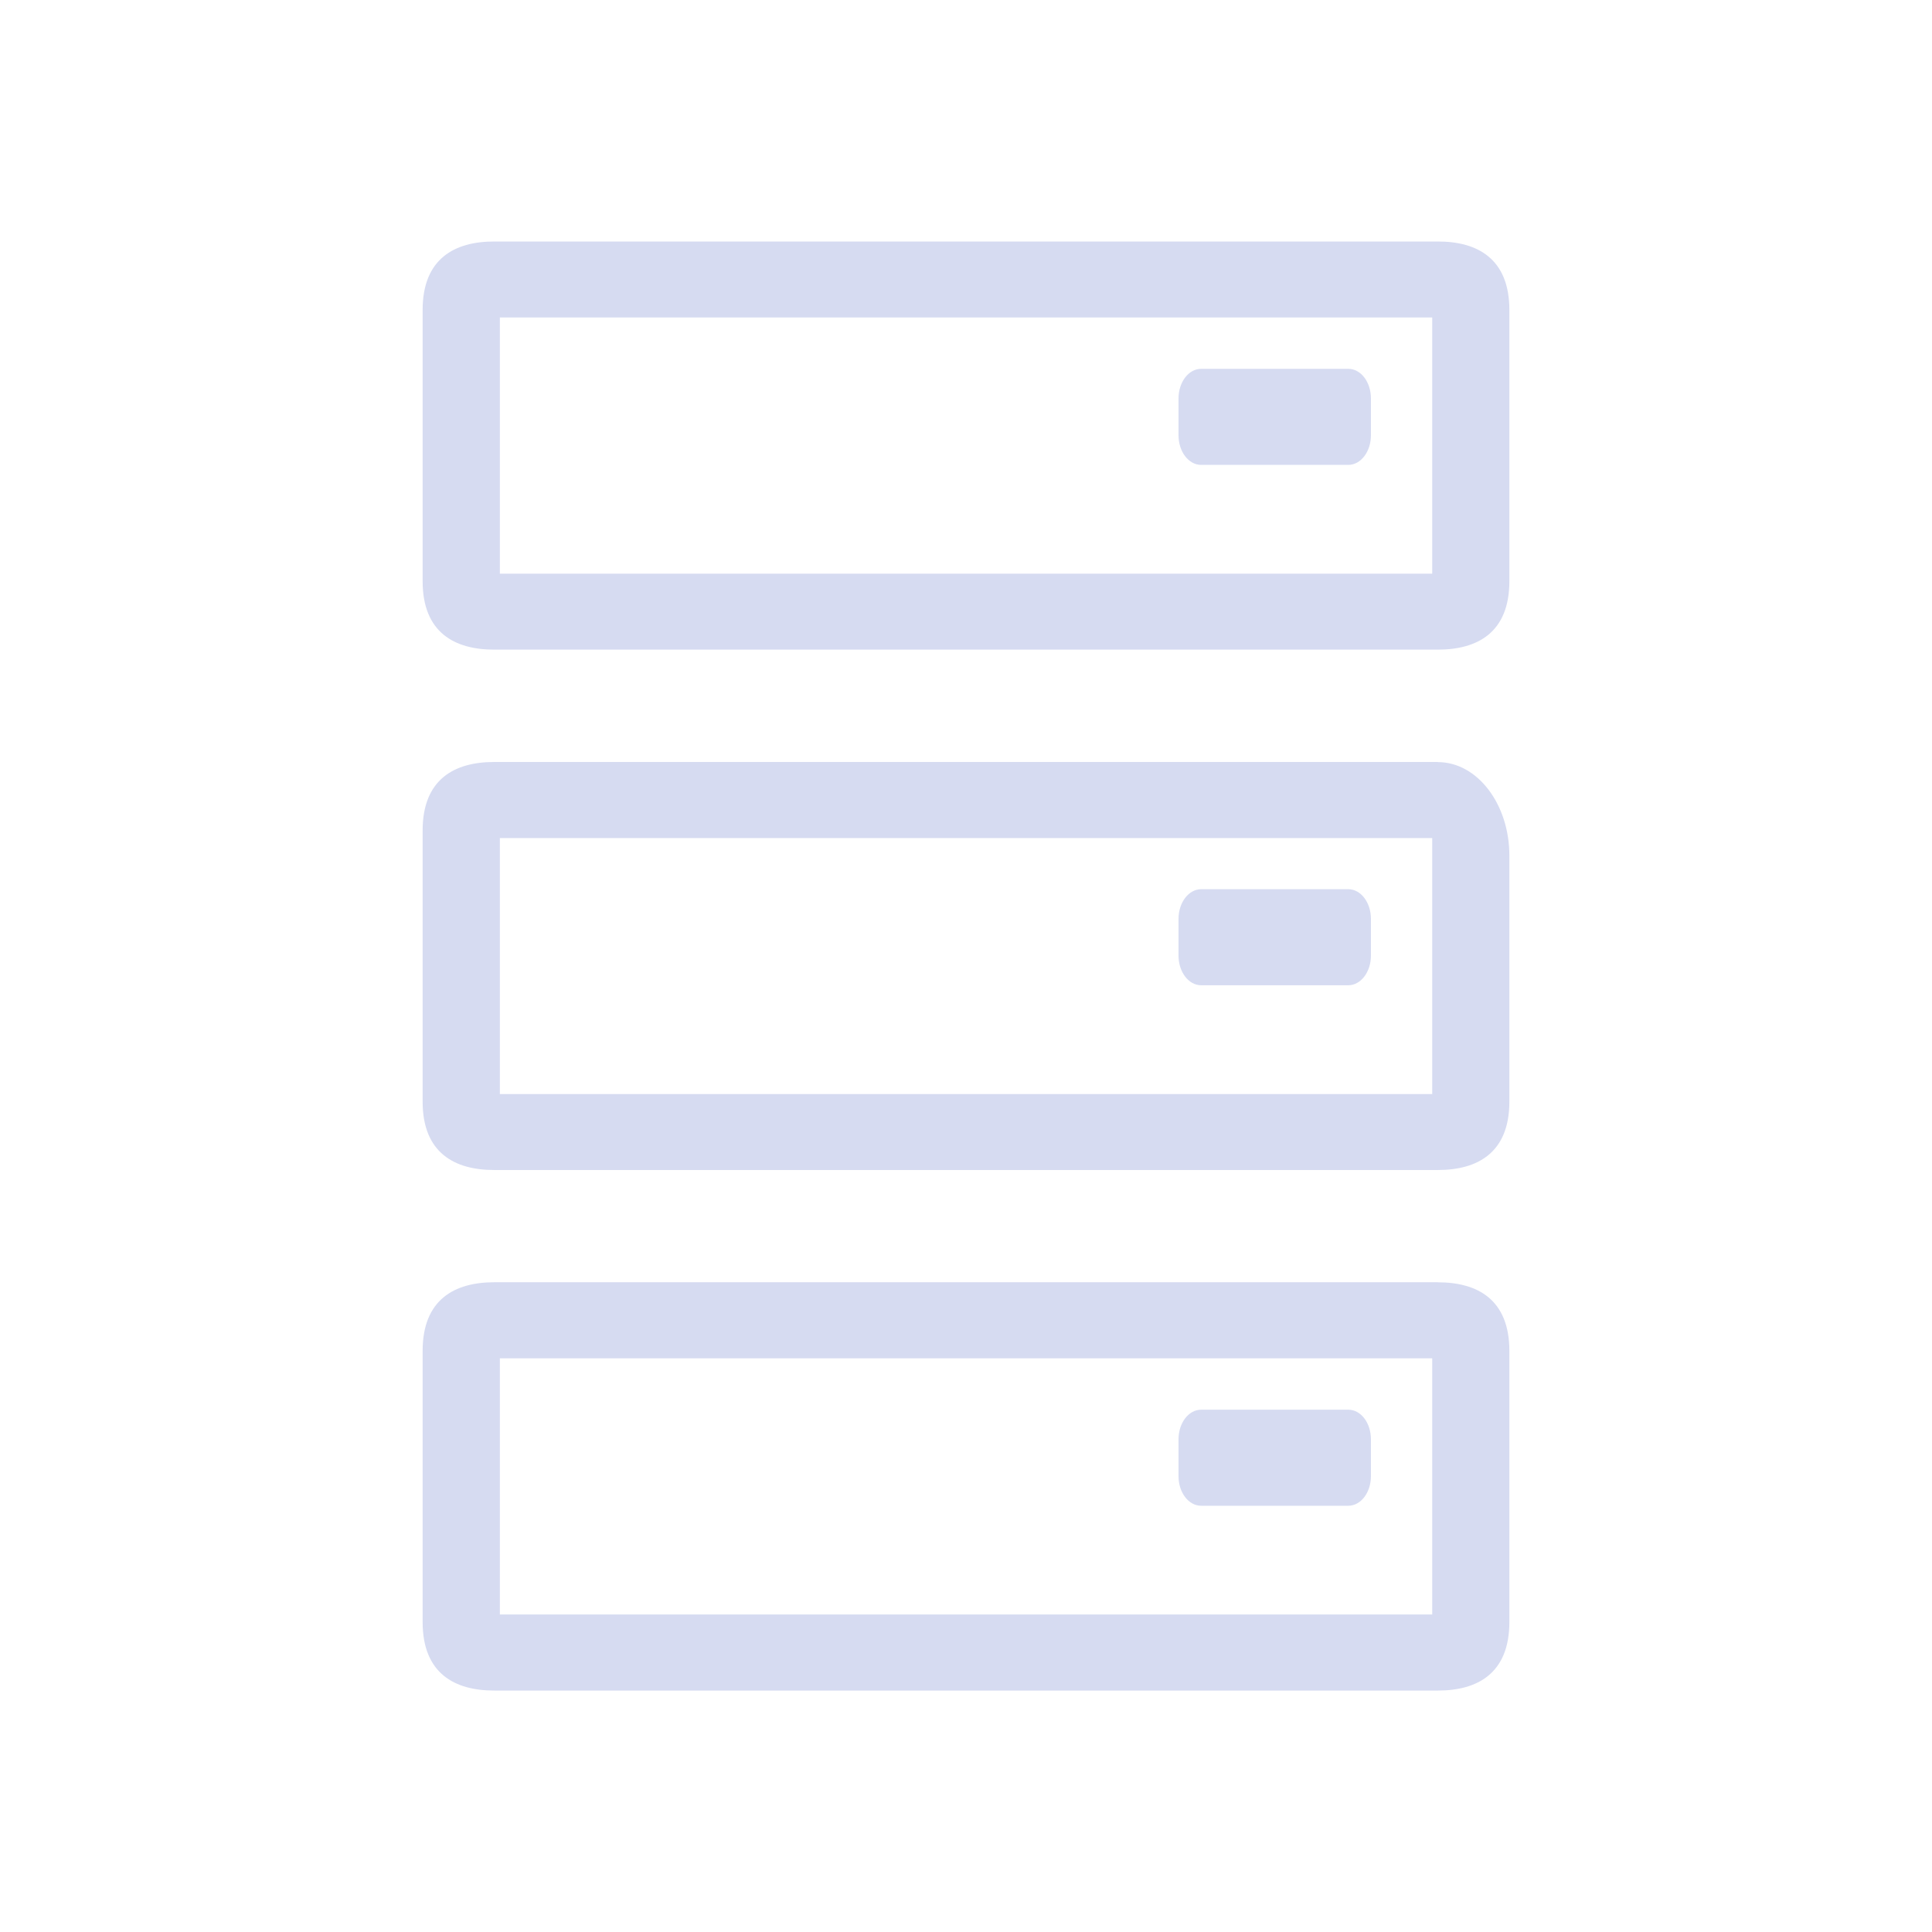
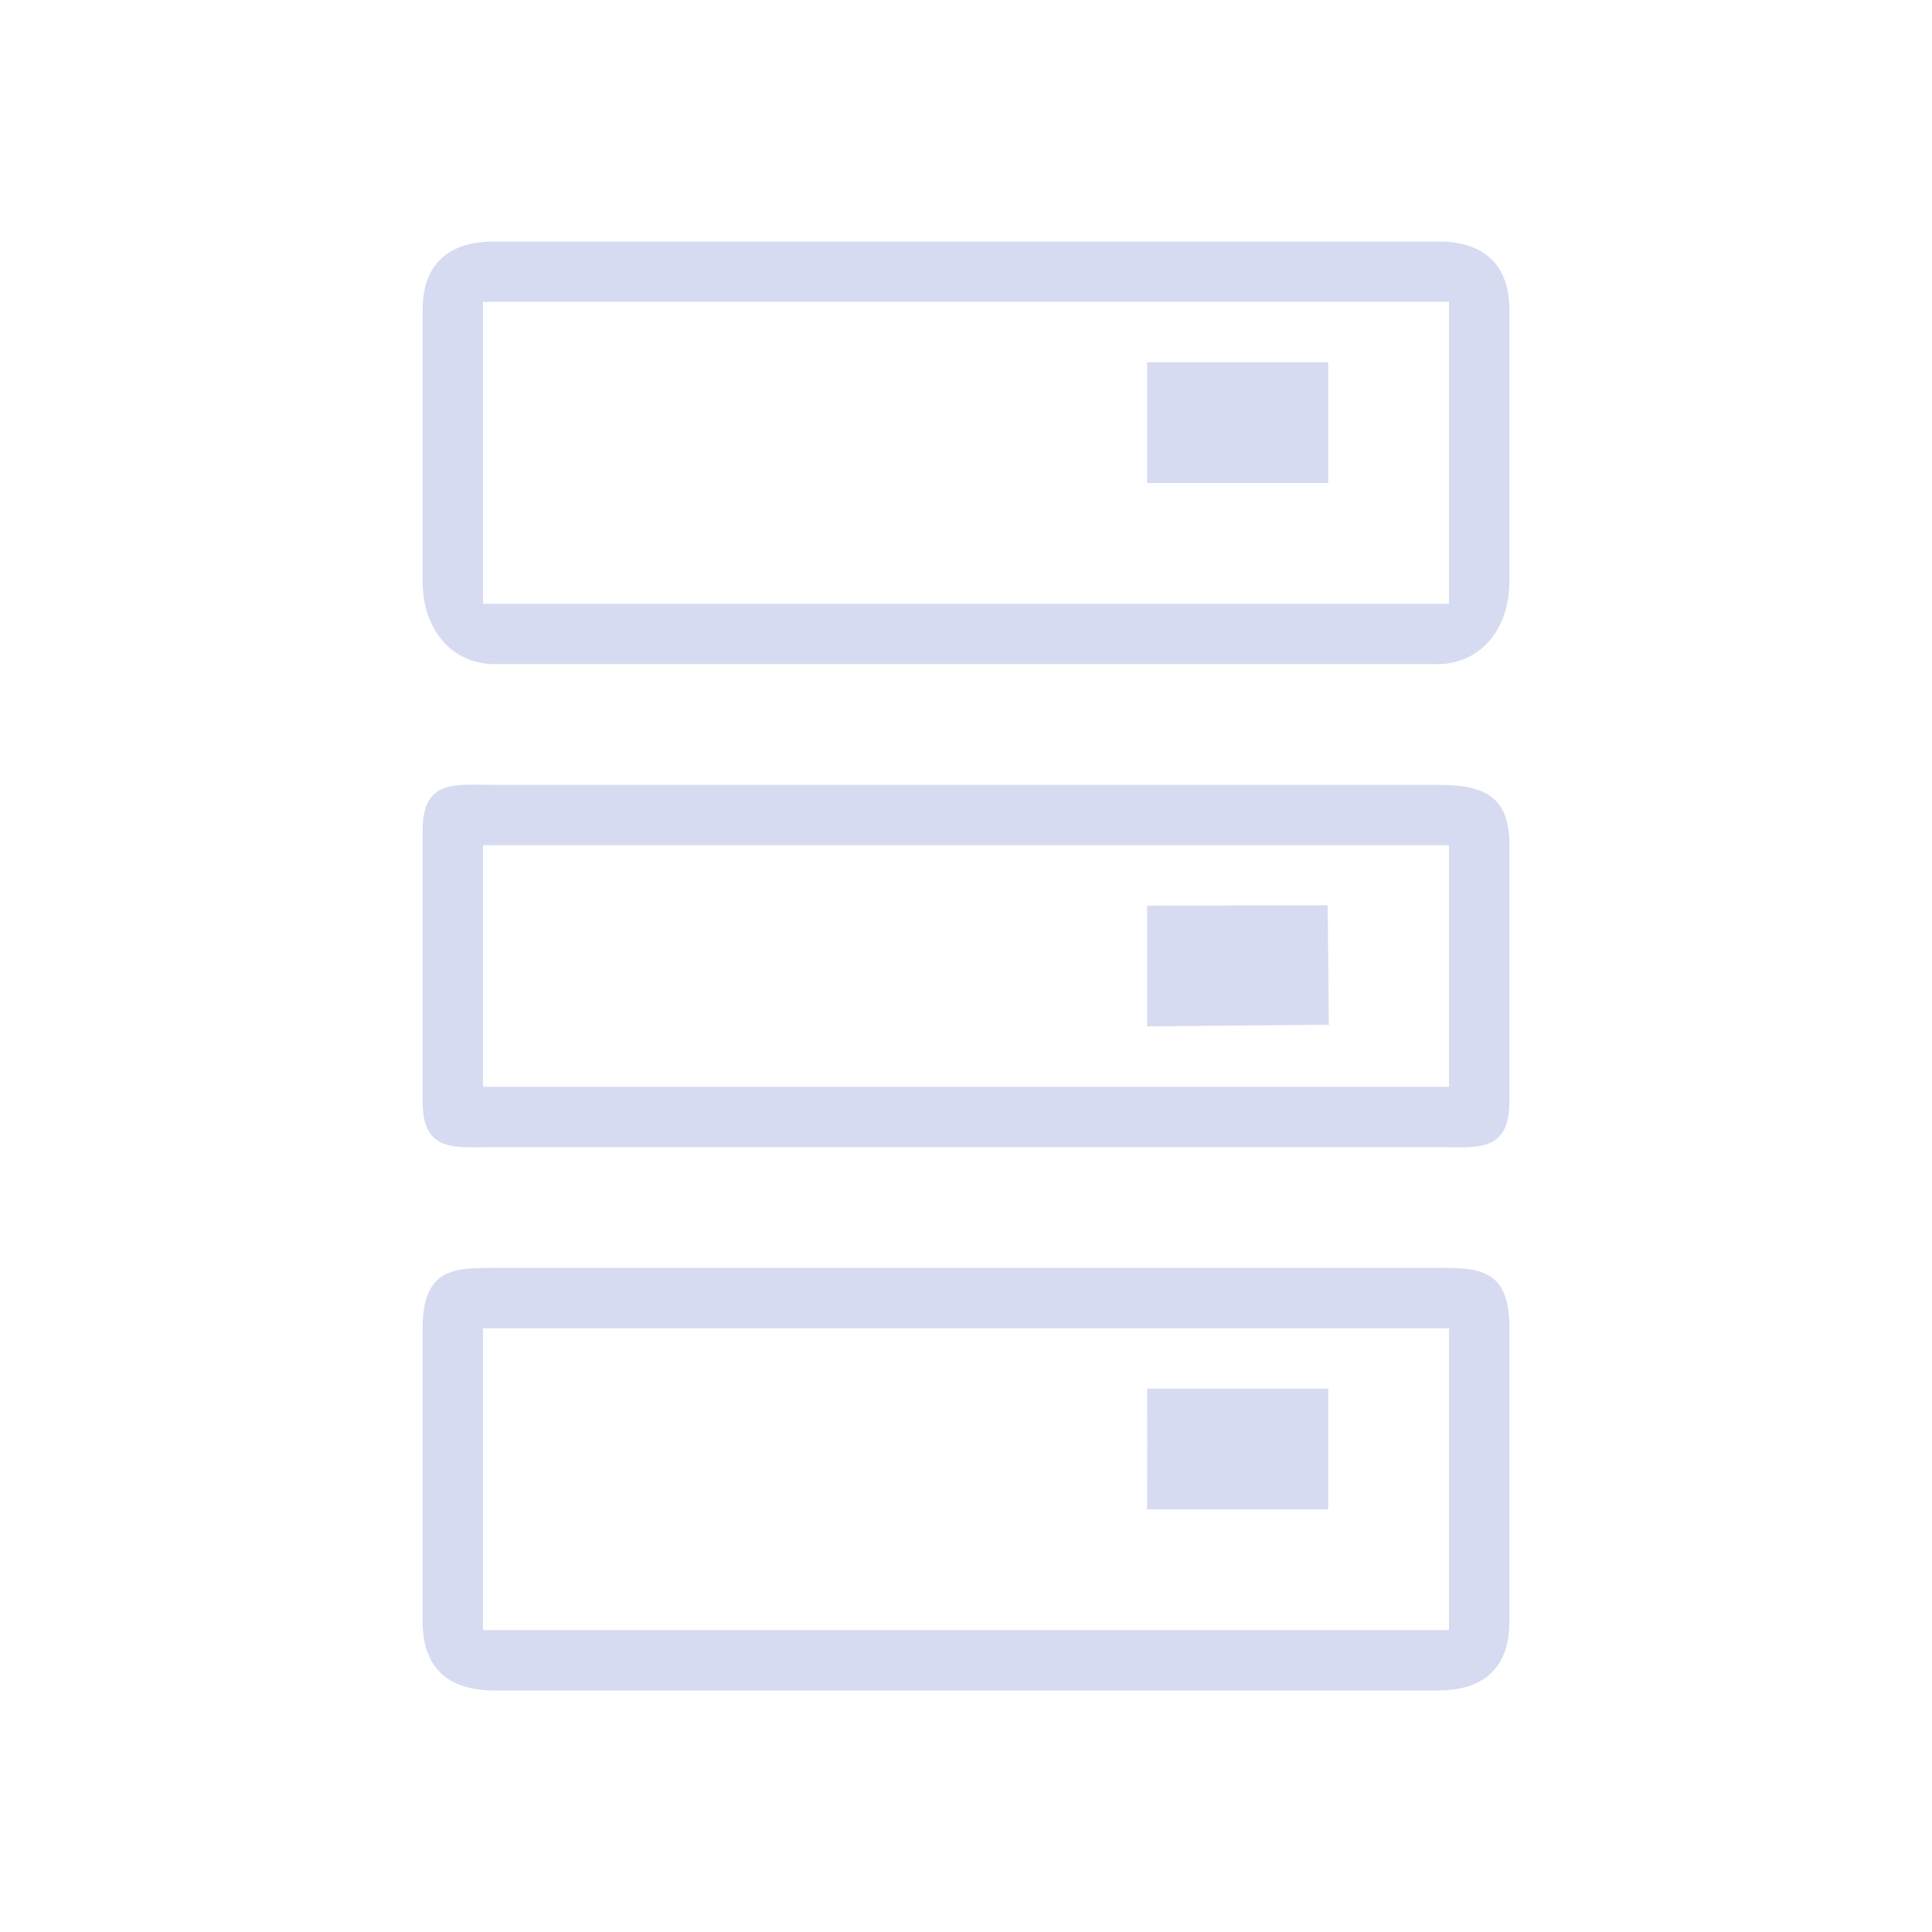
<svg xmlns="http://www.w3.org/2000/svg" width="32" height="32" version="1.1" id="svg78">
-   <g id="22-22-disk-quota-missing" transform="translate(128,-22)">
-     <rect style="opacity:0.001" width="22" height="22" x="0" y="0" id="rect34" />
-     <path id="icon_23_-62-1" style="stroke-width:0.023;fill-opacity:1;fill:currentColor;opacity:0.45;" d="M 16.211,3 H 5.79 C 5.354,3 5,3.188 5,3.756 V 6.751 C 5,7.319 5.354,7.507 5.79,7.507 H 16.211 C 16.646,7.507 17,7.319 17,6.751 V 3.756 C 17,3.188 16.646,3 16.211,3 Z m -0.063,3.668 H 5.852 V 3.839 H 16.148 Z M 13.347,5.14 V 4.734 c 0,-0.183 0.112,-0.328 0.25,-0.328 h 1.624 c 0.139,0 0.25,0.146 0.25,0.328 V 5.14 c 0,0.181 -0.112,0.328 -0.25,0.328 h -1.624 c -0.139,0 -0.25,-0.146 -0.25,-0.328 z m 2.864,3.608 -10.421,-5.2e-5 C 5.354,8.748 5,8.935 5,9.504 v 2.992 C 5,13.065 5.354,13.252 5.79,13.252 H 16.211 C 16.646,13.252 17,13.065 17,12.497 V 9.781 C 17,9.211 16.646,8.748 16.211,8.748 Z m -0.063,3.666 H 5.852 V 9.587 h 10.296 z m -2.801,-1.529 v -0.406 c 0,-0.18 0.112,-0.328 0.25,-0.328 h 1.624 c 0.139,0 0.25,0.148 0.25,0.328 v 0.406 c 0,0.181 -0.112,0.328 -0.25,0.328 h -1.624 c -0.139,0 -0.25,-0.147 -0.25,-0.328 z m 2.864,3.607 H 5.79 c -0.436,0 -0.79,0.188 -0.79,0.758 v 2.993 C 5,18.812 5.354,19 5.79,19 H 16.211 C 16.646,19 17,18.812 17,18.243 v -2.993 c 0,-0.57 -0.354,-0.758 -0.789,-0.758 z m -0.063,3.668 H 5.852 v -2.829 h 10.296 z m -2.801,-1.528 v -0.406 c 0,-0.182 0.112,-0.328 0.25,-0.328 h 1.624 c 0.139,0 0.25,0.146 0.25,0.328 v 0.406 c 0,0.182 -0.112,0.328 -0.25,0.328 h -1.624 c -0.139,0 -0.25,-0.146 -0.25,-0.328 z" class="ColorScheme-Text" />
-   </g>
-   <g id="22-22-disk-quota-critical" transform="translate(96,-22)">
-     <rect style="opacity:0.001" width="22" height="22" x="0" y="0" id="rect27" />
-     <path id="icon_23_-7-2" style="fill:#da4453;fill-opacity:1;stroke-width:0.023" d="M 16.211,3 H 5.79 C 5.354,3 5,3.188 5,3.756 V 6.751 c 0,0.568 0.354,0.756 0.79,0.756 h 10.421 c 0.435,0 0.789,-0.188 0.789,-0.756 V 3.756 C 17,3.188 16.646,3 16.211,3 Z m -0.063,3.668 H 5.852 V 3.839 H 16.148 Z M 13.347,5.14 V 4.734 c 0,-0.183 0.112,-0.328 0.25,-0.328 h 1.624 c 0.139,0 0.25,0.146 0.25,0.328 V 5.14 c 0,0.181 -0.112,0.328 -0.25,0.328 h -1.624 c -0.139,0 -0.25,-0.146 -0.25,-0.328 z m 2.864,3.608 -10.421,-5.2e-5 c -0.436,-2e-6 -0.79,0.187 -0.79,0.757 v 2.992 c 0,0.568 0.354,0.756 0.79,0.756 h 10.421 c 0.435,0 0.789,-0.188 0.789,-0.756 V 9.781 c 0,-0.57 -0.354,-1.033 -0.789,-1.033 z m -0.063,3.666 H 5.852 V 9.587 h 10.296 z m -2.801,-1.529 v -0.406 c 0,-0.18 0.112,-0.328 0.25,-0.328 h 1.624 c 0.139,0 0.25,0.148 0.25,0.328 v 0.406 c 0,0.181 -0.112,0.328 -0.25,0.328 h -1.624 c -0.139,0 -0.25,-0.147 -0.25,-0.328 z m 2.864,3.607 H 5.79 C 5.354,14.492 5,14.681 5,15.25 v 2.993 C 5,18.812 5.354,19 5.79,19 H 16.211 C 16.646,19 17,18.812 17,18.243 v -2.993 c 0,-0.57 -0.354,-0.758 -0.789,-0.758 z m -0.063,3.668 H 5.852 v -2.829 h 10.296 z m -2.801,-1.528 v -0.406 c 0,-0.182 0.112,-0.328 0.25,-0.328 h 1.624 c 0.139,0 0.25,0.146 0.25,0.328 v 0.406 c 0,0.182 -0.112,0.328 -0.25,0.328 h -1.624 c -0.139,0 -0.25,-0.146 -0.25,-0.328 z" />
-   </g>
-   <g id="disk-quota-missing" transform="translate(128)">
-     <rect style="opacity:0.001" width="32" height="32" x="0" y="0" id="rect71" />
-     <path id="icon_23_-62" style="stroke-width:0.034;fill-opacity:1;fill:currentColor;opacity:0.45;" d="M 23.816,4 H 8.185 C 7.532,4 7,4.282 7,5.135 v 4.492 c 0,0.853 0.532,1.134 1.185,1.134 H 23.816 C 24.468,10.76 25,10.479 25,9.626 V 5.135 C 25,4.282 24.468,4 23.816,4 Z m -0.094,5.502 H 8.279 V 5.258 h 15.444 z M 19.52,7.209 V 6.601 c 0,-0.274 0.168,-0.492 0.375,-0.492 h 2.437 c 0.208,0 0.375,0.218 0.375,0.492 V 7.209 c 0,0.272 -0.168,0.491 -0.375,0.491 h -2.437 c -0.208,0 -0.375,-0.219 -0.375,-0.491 z m 4.296,5.412 -15.631,-7.8e-5 C 7.532,12.621 7,12.902 7,13.757 v 4.489 c 0,0.852 0.532,1.133 1.185,1.133 H 23.816 C 24.468,19.379 25,19.097 25,18.245 v -4.074 c 0,-0.855 -0.532,-1.549 -1.184,-1.549 z m -0.094,5.5 H 8.279 v -4.24 h 15.444 z m -4.202,-2.293 v -0.609 c 0,-0.27 0.168,-0.491 0.375,-0.491 h 2.437 c 0.208,0 0.375,0.221 0.375,0.491 v 0.609 c 0,0.271 -0.168,0.491 -0.375,0.491 h -2.437 c -0.208,0 -0.375,-0.22 -0.375,-0.491 z m 4.296,5.41 H 8.185 c -0.654,0 -1.185,0.282 -1.185,1.137 v 4.489 C 7,27.718 7.532,28 8.185,28 H 23.816 C 24.468,28 25,27.718 25,26.864 V 22.376 c 0,-0.855 -0.532,-1.137 -1.184,-1.137 z m -0.094,5.503 H 8.279 v -4.243 h 15.444 z m -4.202,-2.292 v -0.609 c 0,-0.273 0.168,-0.491 0.375,-0.491 h 2.437 c 0.208,0 0.375,0.218 0.375,0.491 v 0.609 c 0,0.273 -0.168,0.491 -0.375,0.491 h -2.437 c -0.208,0 -0.375,-0.218 -0.375,-0.491 z" class="ColorScheme-Text" />
-   </g>
-   <g id="disk-quota-critical" transform="translate(96)">
-     <rect style="opacity:0.001" width="32" height="32" x="0" y="0" id="rect64" />
-     <path id="icon_23_-5" style="fill:#da4453;fill-opacity:1;stroke-width:0.034" d="M 23.816,4 H 8.185 C 7.532,4 7,4.282 7,5.135 V 9.626 C 7,10.479 7.532,10.76 8.185,10.76 H 23.816 C 24.468,10.76 25,10.479 25,9.626 V 5.135 C 25,4.282 24.468,4 23.816,4 Z m -0.094,5.502 H 8.279 V 5.258 h 15.444 z M 19.52,7.209 V 6.601 c 0,-0.274 0.168,-0.492 0.375,-0.492 h 2.437 c 0.208,0 0.375,0.218 0.375,0.492 V 7.209 c 0,0.272 -0.168,0.491 -0.375,0.491 h -2.437 c -0.208,0 -0.375,-0.219 -0.375,-0.491 z m 4.296,5.412 -15.631,-8e-5 c -0.654,0 -1.185,0.281 -1.185,1.135 v 4.489 c 0,0.852 0.532,1.133 1.185,1.133 h 15.631 c 0.652,0 1.184,-0.282 1.184,-1.133 v -4.074 c 0,-0.855 -0.532,-1.549 -1.184,-1.549 z m -0.094,5.5 H 8.279 v -4.24 h 15.444 z m -4.202,-2.293 v -0.609 c 0,-0.27 0.168,-0.491 0.375,-0.491 h 2.437 c 0.208,0 0.375,0.221 0.375,0.491 v 0.609 c 0,0.271 -0.168,0.491 -0.375,0.491 h -2.437 c -0.208,0 -0.375,-0.22 -0.375,-0.491 z m 4.296,5.41 H 8.185 c -0.654,0 -1.185,0.282 -1.185,1.137 v 4.489 C 7,27.718 7.532,28 8.185,28 H 23.816 C 24.468,28 25,27.718 25,26.864 V 22.376 c 0,-0.855 -0.532,-1.137 -1.184,-1.137 z m -0.094,5.503 H 8.279 v -4.243 h 15.444 z m -4.202,-2.292 v -0.609 c 0,-0.273 0.168,-0.491 0.375,-0.491 h 2.437 c 0.208,0 0.375,0.218 0.375,0.491 v 0.609 c 0,0.273 -0.168,0.491 -0.375,0.491 h -2.437 c -0.208,0 -0.375,-0.218 -0.375,-0.491 z" />
-   </g>
-   <g id="disk-quota-low" transform="translate(32)">
-     <rect style="opacity:0.001" width="32" height="32" x="0" y="0" id="rect48" />
-     <path id="icon_23_-1" style="fill:#5f8dd3;fill-opacity:1;stroke-width:0.034" d="M 23.816,4 H 8.185 C 7.532,4 7,4.282 7,5.135 v 4.492 c 0,0.853 0.532,1.134 1.185,1.134 h 15.631 c 0.652,0 1.184,-0.281 1.184,-1.134 V 5.135 C 25,4.282 24.468,4 23.816,4 Z m -0.094,5.502 H 8.279 V 5.258 H 23.722 Z M 19.52,7.209 V 6.601 c 0,-0.274 0.168,-0.492 0.375,-0.492 h 2.437 c 0.208,0 0.375,0.218 0.375,0.492 v 0.608 c 0,0.272 -0.168,0.491 -0.375,0.491 H 19.895 c -0.208,0 -0.375,-0.219 -0.375,-0.491 z m 4.296,5.412 -15.631,-8e-5 C 7.532,12.621 7,12.902 7,13.757 v 4.489 c 0,0.852 0.532,1.133 1.185,1.133 h 15.631 c 0.652,0 1.184,-0.282 1.184,-1.133 v -4.074 c 0,-0.855 -0.532,-1.549 -1.184,-1.549 z m -0.094,5.5 H 8.279 v -4.24 h 15.443 z m -4.202,-2.293 v -0.609 c 0,-0.27 0.168,-0.491 0.375,-0.491 h 2.437 c 0.208,0 0.375,0.221 0.375,0.491 v 0.609 c 0,0.271 -0.168,0.491 -0.375,0.491 H 19.895 c -0.208,0 -0.375,-0.22 -0.375,-0.491 z m 4.296,5.41 H 8.185 C 7.532,21.239 7,21.521 7,22.376 v 4.489 C 7,27.718 7.532,28 8.185,28 h 15.631 c 0.652,0 1.184,-0.282 1.184,-1.136 V 22.376 c 0,-0.855 -0.532,-1.137 -1.184,-1.137 z m -0.094,5.503 H 8.279 v -4.243 h 15.443 z m -4.202,-2.292 v -0.609 c 0,-0.273 0.168,-0.491 0.375,-0.491 h 2.437 c 0.208,0 0.375,0.218 0.375,0.491 v 0.609 c 0,0.273 -0.168,0.491 -0.375,0.491 H 19.895 c -0.208,0 -0.375,-0.218 -0.375,-0.491 z" />
-   </g>
-   <defs id="desert">
-     <style id="current-color-scheme" type="text/css">.ColorScheme-Text { color:#d6dbf1; }
- .ColorScheme-Background { color:#181818; }
+   <defs id="nova">
+     <style id="current-color-scheme" type="text/css">.ColorScheme-Background { color:#181818; }
.ColorScheme-ButtonBackground { color:#343434; }
.ColorScheme-Highlight { color:#4285f4; }
+ .ColorScheme-Text { color:#d6dbf1; }
.ColorScheme-ViewBackground { color:#242424; }
.ColorScheme-NegativeText { color:#f44336; }
.ColorScheme-PositiveText { color:#4caf50; }
.ColorScheme-NeutralText { color:#ff9800; }
</style>
  </defs>
  <g transform="matrix(1.5,0,0,1.5,132,4.0003)" id="g75" />
-   <g id="disk-quota">
-     <rect style="opacity:0.001" width="32" height="32" x="0" y="0" id="rect41" />
-     <path id="icon_23_" style="stroke-width:0.034;fill-opacity:1;fill:currentColor;" d="M 23.816,4 H 8.185 C 7.532,4 7,4.282 7,5.135 V 9.626 C 7,10.479 7.532,10.76 8.185,10.76 H 23.816 c 0.652,0 1.184,-0.281 1.184,-1.134 V 5.135 C 25,4.282 24.468,4 23.816,4 Z m -0.094,5.502 H 8.279 V 5.258 H 23.722 Z M 19.52,7.209 V 6.601 c 0,-0.274 0.168,-0.492 0.375,-0.492 h 2.437 c 0.208,0 0.375,0.218 0.375,0.492 v 0.608 c 0,0.272 -0.168,0.491 -0.375,0.491 H 19.895 c -0.208,0 -0.375,-0.219 -0.375,-0.491 z m 4.296,5.412 -15.631,-7.8e-5 C 7.532,12.621 7,12.902 7,13.757 v 4.489 c 0,0.852 0.532,1.133 1.185,1.133 H 23.816 c 0.652,0 1.184,-0.282 1.184,-1.133 v -4.074 c 0,-0.855 -0.532,-1.549 -1.184,-1.549 z m -0.094,5.5 H 8.279 V 13.881 H 23.722 Z m -4.202,-2.293 v -0.609 c 0,-0.27 0.168,-0.491 0.375,-0.491 h 2.437 c 0.208,0 0.375,0.221 0.375,0.491 v 0.609 c 0,0.271 -0.168,0.491 -0.375,0.491 H 19.895 c -0.208,0 -0.375,-0.22 -0.375,-0.491 z m 4.296,5.41 H 8.185 C 7.532,21.239 7,21.521 7,22.376 v 4.489 c 0,0.854 0.532,1.136 1.185,1.136 H 23.816 c 0.652,0 1.184,-0.282 1.184,-1.136 v -4.489 c 0,-0.855 -0.532,-1.137 -1.184,-1.137 z m -0.094,5.503 H 8.279 V 22.498 H 23.722 Z m -4.202,-2.292 v -0.609 c 0,-0.273 0.168,-0.491 0.375,-0.491 h 2.437 c 0.208,0 0.375,0.218 0.375,0.491 v 0.609 c 0,0.273 -0.168,0.491 -0.375,0.491 H 19.895 c -0.208,0 -0.375,-0.218 -0.375,-0.491 z" class="ColorScheme-Text" />
+   <g id="disk-quota" style="fill:#d6dbf1;fill-opacity:1">
+     <rect style="opacity:0.001;fill:#d6dbf1;fill-opacity:1" width="32" height="32" x="0" y="0" id="rect41" />
+     <path id="icon_23_" style="stroke-width:0.034;fill-opacity:1;fill:currentColor;" d="M 23.816,4 H 8.185 C 7.532,4 7,4.282 7,5.135 V 9.626 C 7,10.479 7.532,11 8.185,11 H 23.816 c 0.652,0 1.184,-0.521 1.184,-1.374 V 5.135 C 25,4.282 24.468,4 23.816,4 Z M 24,10 H 8 V 5 H 24 Z M 19,8 V 6 6 h 3 v 0 2 0 z m 4.816,5 H 8.185 C 7.532,13 7,12.902 7,13.757 V 18.245 C 7,19.097 7.532,19 8.185,19 H 23.816 c 0.652,0 1.184,0.097 1.184,-0.755 V 13.971 C 25,13.116 24.468,13 23.816,13 Z M 24,18 H 8 V 14 H 24 Z M 18.988,14.999 19,15 v 0 l 2.991,-0.005 0.019,1.992 L 22,17 22.025,16.972 19,17 V 15 Z M 23.816,21 H 8.185 C 7.532,21 7,21 7,22 v 4.864 c 0,0.854 0.532,1.136 1.185,1.136 H 23.816 c 0.652,0 1.184,-0.282 1.184,-1.136 L 25,21.978 C 25,21 24.468,21 23.816,21 Z M 24,27 H 8 V 22 H 24 Z M 19.003,23.948 19,23 h 1 1 1 v 2 0 h -3 v 0 z" class="ColorScheme-Text" />
  </g>
-   <g id="disk-quota-high" transform="translate(64)">
-     <rect style="opacity:0.001" width="32" height="32" x="0" y="0" id="rect55" />
-     <path id="icon_23_-6" style="fill:#ff9955;fill-opacity:1;stroke-width:0.034" d="M 23.816,4 H 8.185 C 7.532,4 7,4.282 7,5.135 v 4.492 c 0,0.853 0.532,1.134 1.185,1.134 h 15.631 c 0.652,0 1.184,-0.281 1.184,-1.134 V 5.135 C 25,4.282 24.468,4 23.816,4 Z m -0.094,5.502 H 8.279 V 5.258 H 23.722 Z M 19.52,7.209 V 6.601 c 0,-0.274 0.168,-0.492 0.375,-0.492 h 2.437 c 0.208,0 0.375,0.218 0.375,0.492 V 7.209 c 0,0.272 -0.168,0.491 -0.375,0.491 H 19.895 c -0.208,0 -0.375,-0.219 -0.375,-0.491 z m 4.296,5.412 -15.631,-7.8e-5 C 7.532,12.621 7,12.902 7,13.757 v 4.489 c 0,0.852 0.532,1.133 1.185,1.133 h 15.631 c 0.652,0 1.184,-0.282 1.184,-1.133 v -4.074 c 0,-0.855 -0.532,-1.549 -1.184,-1.549 z m -0.094,5.5 H 8.279 v -4.24 h 15.443 z m -4.202,-2.293 v -0.609 c 0,-0.27 0.168,-0.491 0.375,-0.491 h 2.437 c 0.208,0 0.375,0.221 0.375,0.491 v 0.609 c 0,0.271 -0.168,0.491 -0.375,0.491 H 19.895 c -0.208,0 -0.375,-0.22 -0.375,-0.491 z M 23.816,21.239 H 8.185 C 7.532,21.239 7,21.521 7,22.376 v 4.489 C 7,27.718 7.532,28 8.185,28 h 15.631 c 0.652,0 1.184,-0.282 1.184,-1.136 V 22.376 c 0,-0.855 -0.532,-1.137 -1.184,-1.137 z m -0.094,5.503 H 8.279 v -4.243 h 15.443 z m -4.202,-2.292 v -0.609 c 0,-0.273 0.168,-0.491 0.375,-0.491 h 2.437 c 0.208,0 0.375,0.218 0.375,0.491 v 0.609 c 0,0.273 -0.168,0.491 -0.375,0.491 H 19.895 c -0.208,0 -0.375,-0.218 -0.375,-0.491 z" />
+   <g id="22-22-disk-quota" transform="translate(0,-22)" style="fill:#d6dbf1;fill-opacity:1">
+     <rect style="opacity:0.001;fill:#d6dbf1;fill-opacity:1" width="22" height="22" x="0" y="0" id="rect4" />
+     <path id="icon_23_-7" style="stroke-width:0.023;fill-opacity:1;fill:currentColor;" d="M 16.211,3 H 5.79 C 5.354,3 5,3.188 5,3.756 v 3.235 c 0,0.568 0,1.041 1.012,1.038 L 16.211,8 C 17,7.998 17,7.575 17,7.007 l 2e-6,-3.25 C 17,3.188 16.646,3 16.211,3 Z M 16,7 H 6 V 4 H 16 Z M 13,5 v 0 0 h 2 v 0 0 1 h -2 z m 3.211,4 H 5.79 C 5.354,9 5,8.935 5,9.504 v 2.992 c 0,0.568 0.565,0.503 1,0.503 L 16,13 c 0.435,-1.3e-5 1,0.065 1,-0.503 V 9.781 C 17,9.211 16.646,9 16.211,9 Z M 16,12 H 6 v -2 h 10 z m 0,0 v 0 0 -2 0 z m 0.08,2 H 5.992 C 5.202,14 5,14 5,14.77 l 2e-5,3.473 C 5,18.812 5.354,19 5.79,19 h 10.421 c 0.435,0 0.789,-0.188 0.789,-0.757 L 17,14.799 C 17,14 16.514,14 16.08,14 Z M 16,18 H 6 v -3 h 10 z m -3,-1 v -1 c 0,0 0.458,-0.003 0.597,0 L 15.029,16.026 15,16 v 1 0 h -1 z" class="ColorScheme-Text" />
  </g>
-   <g id="22-22-disk-quota" transform="translate(0,-22)">
-     <rect style="opacity:0.001" width="22" height="22" x="0" y="0" id="rect4" />
-     <path id="icon_23_-7" style="stroke-width:0.023;fill-opacity:1;fill:currentColor;" d="M 16.211,3 H 5.79 C 5.354,3 5,3.188 5,3.756 V 6.751 c 0,0.568 0.354,0.756 0.79,0.756 h 10.421 c 0.435,0 0.789,-0.188 0.789,-0.756 V 3.756 C 17,3.188 16.646,3 16.211,3 Z m -0.063,3.668 H 5.852 V 3.839 H 16.148 Z M 13.347,5.14 V 4.734 c 0,-0.183 0.112,-0.328 0.25,-0.328 h 1.624 c 0.139,0 0.25,0.146 0.25,0.328 V 5.14 c 0,0.181 -0.112,0.328 -0.25,0.328 h -1.624 c -0.139,0 -0.25,-0.146 -0.25,-0.328 z M 16.211,8.748 5.79,8.748 c -0.436,-2e-6 -0.79,0.187 -0.79,0.757 v 2.992 c 0,0.568 0.354,0.756 0.79,0.756 h 10.421 c 0.435,0 0.789,-0.188 0.789,-0.756 V 9.781 c 0,-0.57 -0.354,-1.033 -0.789,-1.033 z m -0.063,3.666 H 5.852 V 9.587 h 10.296 z m -2.801,-1.529 v -0.406 c 0,-0.18 0.112,-0.328 0.25,-0.328 h 1.624 c 0.139,0 0.25,0.148 0.25,0.328 v 0.406 c 0,0.181 -0.112,0.328 -0.25,0.328 h -1.624 c -0.139,0 -0.25,-0.147 -0.25,-0.328 z m 2.864,3.607 H 5.79 c -0.436,0 -0.79,0.188 -0.79,0.758 v 2.993 C 5,18.812 5.354,19 5.79,19 h 10.421 c 0.435,0 0.789,-0.188 0.789,-0.757 v -2.993 c 0,-0.57 -0.354,-0.758 -0.789,-0.758 z m -0.063,3.668 H 5.852 V 15.332 H 16.148 Z M 13.347,16.633 v -0.406 c 0,-0.182 0.112,-0.328 0.25,-0.328 h 1.624 c 0.139,0 0.25,0.146 0.25,0.328 v 0.406 c 0,0.182 -0.112,0.328 -0.25,0.328 h -1.624 c -0.139,0 -0.25,-0.146 -0.25,-0.328 z" class="ColorScheme-Text" />
+   <g id="disk-quota-high" transform="translate(128)">
+     <rect style="opacity:0.001" width="32" height="32" x="-64" y="0" id="rect55" />
+     <path id="icon_23_-2" style="fill:#ff9955;fill-opacity:1;stroke-width:0.034" d="M -40.184,4 H -55.815 C -56.468,4 -57,4.282 -57,5.135 V 9.626 C -57,10.479 -56.468,11 -55.815,11 h 15.631 c 0.652,0 1.184,-0.521 1.184,-1.374 V 5.135 C -39,4.282 -39.532,4 -40.184,4 Z M -40,10 H -56 V 5 h 16 z M -45,8 V 6 6 h 3 v 0 2 0 z m 4.816,5 H -55.815 C -56.468,13 -57,12.902 -57,13.757 V 18.245 C -57,19.097 -56.468,19 -55.815,19 h 15.631 c 0.652,0 1.184,0.097 1.184,-0.755 V 13.971 c 0,-0.855 -0.532,-0.971 -1.184,-0.971 z M -40,18 h -16 v -4 h 16 z m -5.012,-3.001 0.012,6.51e-4 v 0 l 2.991,-0.005 0.019,1.992 -0.011,0.014 0.025,-0.028 -3.025,0.028 v -2 z M -40.184,21 H -55.815 C -56.468,21 -57,21 -57,22 v 4.864 C -57,27.718 -56.468,28 -55.815,28 h 15.631 c 0.652,0 1.184,-0.282 1.184,-1.136 L -39,21.978 C -39,21 -39.532,21 -40.184,21 Z M -40,27 h -16 v -5 h 16 z M -44.997,23.948 -45,23 h 1 1 1 v 2 0 h -3 v 0 z" />
  </g>
-   <g id="22-22-disk-quota-low" transform="translate(32,-22)">
-     <rect style="opacity:0.001" width="22" height="22" x="0" y="0" id="rect11" />
-     <path id="icon_23_-7-9" style="fill:#5f8dd3;fill-opacity:1;stroke-width:0.023" d="M 16.211,3 H 5.79 C 5.354,3 5,3.188 5,3.756 V 6.751 c 0,0.568 0.354,0.756 0.79,0.756 h 10.421 c 0.435,0 0.789,-0.188 0.789,-0.756 V 3.756 C 17,3.188 16.646,3 16.211,3 Z m -0.063,3.668 H 5.852 V 3.839 H 16.148 Z M 13.347,5.14 V 4.734 c 0,-0.183 0.112,-0.328 0.25,-0.328 h 1.624 c 0.139,0 0.25,0.146 0.25,0.328 V 5.14 c 0,0.181 -0.112,0.328 -0.25,0.328 h -1.624 c -0.139,0 -0.25,-0.146 -0.25,-0.328 z M 16.211,8.748 5.79,8.748 c -0.436,-2e-6 -0.79,0.187 -0.79,0.757 v 2.992 c 0,0.568 0.354,0.756 0.79,0.756 h 10.421 c 0.435,0 0.789,-0.188 0.789,-0.756 V 9.781 c 0,-0.57 -0.354,-1.033 -0.789,-1.033 z m -0.063,3.666 H 5.852 V 9.587 h 10.296 z m -2.801,-1.529 v -0.406 c 0,-0.18 0.112,-0.328 0.25,-0.328 h 1.624 c 0.139,0 0.25,0.148 0.25,0.328 v 0.406 c 0,0.181 -0.112,0.328 -0.25,0.328 h -1.624 c -0.139,0 -0.25,-0.147 -0.25,-0.328 z m 2.864,3.607 H 5.79 c -0.436,0 -0.79,0.188 -0.79,0.758 v 2.993 C 5,18.812 5.354,19 5.79,19 h 10.421 c 0.435,0 0.789,-0.188 0.789,-0.757 v -2.993 c 0,-0.57 -0.354,-0.758 -0.789,-0.758 z m -0.063,3.668 H 5.852 V 15.332 H 16.148 Z M 13.347,16.633 v -0.406 c 0,-0.182 0.112,-0.328 0.25,-0.328 h 1.624 c 0.139,0 0.25,0.146 0.25,0.328 v 0.406 c 0,0.182 -0.112,0.328 -0.25,0.328 h -1.624 c -0.139,0 -0.25,-0.146 -0.25,-0.328 z" />
+   <g id="disk-quota-low" transform="translate(128)">
+     <rect style="opacity:0.001" width="32" height="32" x="-96" y="0" id="rect48" />
+     <path id="icon_23_-75" style="fill:#5f8dd3;fill-opacity:1;stroke-width:0.034" d="M -72.184,4 H -87.815 C -88.468,4 -89,4.282 -89,5.135 V 9.626 C -89,10.479 -88.468,11 -87.815,11 h 15.631 c 0.652,0 1.184,-0.521 1.184,-1.374 V 5.135 C -71,4.282 -71.532,4 -72.184,4 Z M -72,10 H -88 V 5 h 16 z M -77,8 V 6 6 h 3 v 0 2 0 z m 4.816,5 H -87.815 C -88.468,13 -89,12.902 -89,13.757 V 18.245 C -89,19.097 -88.468,19 -87.815,19 h 15.631 c 0.652,0 1.184,0.097 1.184,-0.755 V 13.971 c 0,-0.855 -0.532,-0.971 -1.184,-0.971 z M -72,18 h -16 v -4 h 16 z M -77.012,14.999 -77,15 v 0 l 2.991,-0.005 0.019,1.992 L -74,17 -73.975,16.972 -77,17 V 15 Z M -72.184,21 H -87.815 C -88.468,21 -89,21 -89,22 v 4.864 c 0,0.854 0.532,1.136 1.185,1.136 h 15.631 c 0.652,0 1.184,-0.282 1.184,-1.136 L -71,21.978 C -71,21 -71.532,21 -72.184,21 Z M -72,27 h -16 v -5 h 16 z M -76.997,23.948 -77,23 h 1 1 1 v 2 0 h -3 v 0 z" />
  </g>
-   <g id="22-22-disk-quota-high" transform="translate(64,-22)">
-     <rect style="opacity:0.001" width="22" height="22" x="0" y="0" id="rect18" />
-     <path id="icon_23_-7-6" style="fill:#ff9955;fill-opacity:1;stroke-width:0.023" d="M 16.211,3 H 5.79 C 5.354,3 5,3.188 5,3.756 V 6.751 c 0,0.568 0.354,0.756 0.79,0.756 H 16.211 c 0.435,0 0.789,-0.188 0.789,-0.756 V 3.756 C 17,3.188 16.646,3 16.211,3 Z M 16.148,6.668 H 5.852 V 3.839 H 16.148 Z M 13.347,5.14 V 4.734 c 0,-0.183 0.112,-0.328 0.25,-0.328 h 1.624 c 0.139,0 0.25,0.146 0.25,0.328 V 5.14 c 0,0.181 -0.112,0.328 -0.25,0.328 h -1.624 c -0.139,0 -0.25,-0.146 -0.25,-0.328 z m 2.864,3.608 -10.421,-5.2e-5 C 5.354,8.748 5,8.935 5,9.504 v 2.992 c 0,0.568 0.354,0.756 0.79,0.756 H 16.211 C 16.646,13.252 17,13.065 17,12.497 V 9.781 C 17,9.211 16.646,8.748 16.211,8.748 Z m -0.063,3.666 H 5.852 V 9.587 h 10.296 z m -2.801,-1.529 v -0.406 c 0,-0.18 0.112,-0.328 0.25,-0.328 h 1.624 c 0.139,0 0.25,0.148 0.25,0.328 v 0.406 c 0,0.181 -0.112,0.328 -0.25,0.328 h -1.624 c -0.139,0 -0.25,-0.147 -0.25,-0.328 z m 2.864,3.607 H 5.79 c -0.436,0 -0.79,0.188 -0.79,0.758 v 2.993 C 5,18.812 5.354,19 5.79,19 h 10.421 c 0.435,0 0.789,-0.188 0.789,-0.757 v -2.993 c 0,-0.57 -0.354,-0.758 -0.789,-0.758 z m -0.063,3.668 H 5.852 v -2.829 h 10.296 z m -2.801,-1.528 v -0.406 c 0,-0.182 0.112,-0.328 0.25,-0.328 h 1.624 c 0.139,0 0.25,0.146 0.25,0.328 v 0.406 c 0,0.182 -0.112,0.328 -0.25,0.328 h -1.624 c -0.139,0 -0.25,-0.146 -0.25,-0.328 z" />
+   <g id="disk-quota-critical" transform="translate(128)">
+     <rect style="opacity:0.001" width="32" height="32" x="-32" y="0" id="rect64" />
+     <path id="icon_23_-27" style="fill:#da4453;fill-opacity:1;stroke-width:0.034" d="M -8.184,4 H -23.815 C -24.468,4 -25,4.282 -25,5.135 V 9.626 C -25,10.479 -24.468,11 -23.815,11 H -8.184 C -7.532,11 -7,10.479 -7,9.626 V 5.135 C -7,4.282 -7.532,4 -8.184,4 Z M -8,10 H -24 V 5 H -8 Z M -13,8 V 6 6 h 3 v 0 2 0 z m 4.816,5 H -23.815 C -24.468,13 -25,12.902 -25,13.757 V 18.245 C -25,19.097 -24.468,19 -23.815,19 H -8.184 C -7.532,19 -7,19.097 -7,18.245 V 13.971 C -7,13.116 -7.532,13 -8.184,13 Z M -8,18 H -24 V 14 H -8 Z M -13.012,14.999 -13,15 v 0 l 2.991,-0.005 0.019,1.992 L -10,17 -9.975,16.972 -13,17 V 15 Z M -8.184,21 H -23.815 C -24.468,21 -25,21 -25,22 v 4.864 c 0,0.854 0.532,1.136 1.185,1.136 H -8.184 C -7.532,28 -7,27.718 -7,26.864 V 21.978 C -7,21 -7.532,21 -8.184,21 Z M -8,27 H -24 V 22 H -8 Z M -12.997,23.948 -13,23 h 1 1 1 v 2 0 h -3 v 0 z" />
+   </g>
+   <g id="disk-quota-missing" transform="translate(128)" style="fill:#d6dbf1;fill-opacity:0.45">
+     <rect style="opacity:0.001;fill:#d6dbf1;fill-opacity:0.45" width="32" height="32" x="0" y="0" id="rect71" />
+     <path id="icon_23_-9" style="stroke-width:0.034;fill-opacity:0.45;fill:currentColor;" d="M 23.816,4 H 8.185 C 7.532,4 7,4.282 7,5.135 V 9.626 C 7,10.479 7.532,11 8.185,11 H 23.816 C 24.468,11 25,10.479 25,9.626 V 5.135 C 25,4.282 24.468,4 23.816,4 Z M 24,10 H 8 V 5 H 24 Z M 19,8 V 6 6 h 3 v 0 2 0 z m 4.816,5 H 8.185 C 7.532,13 7,12.902 7,13.757 V 18.245 C 7,19.097 7.532,19 8.185,19 H 23.816 C 24.468,19 25,19.097 25,18.245 V 13.971 C 25,13.116 24.468,13 23.816,13 Z M 24,18 H 8 V 14 H 24 Z M 18.988,14.999 19,15 v 0 l 2.991,-0.005 0.019,1.992 L 22,17 22.025,16.972 19,17 v -2 z M 23.816,21 H 8.185 C 7.532,21 7,21 7,22 v 4.864 c 0,0.854 0.532,1.136 1.185,1.136 H 23.816 C 24.468,28 25,27.718 25,26.864 V 21.978 C 25,21 24.468,21 23.816,21 Z M 24,27 H 8 V 22 H 24 Z M 19.003,23.948 19,23 h 1 1 1 v 2 0 h -3 v 0 z" class="ColorScheme-Text" />
+   </g>
+   <g id="22-22-disk-quota-high" transform="translate(128,-22)">
+     <rect style="opacity:0.001" width="22" height="22" x="-64" y="0" id="rect18" />
+     <path id="icon_23_-7-26" style="fill:#ff9955;fill-opacity:1;stroke-width:0.023" d="M -47.789,3 H -58.21 C -58.646,3 -59,3.188 -59,3.756 V 6.992 c 0,0.568 0,1.041 1.012,1.038 L -47.789,8 C -47,7.998 -47,7.575 -47,7.007 l 2e-6,-3.25 C -47,3.188 -47.354,3 -47.789,3 Z M -48,7 H -58 V 4 h 10 z m -3,-2 v 0 0 h 2 v 0 0 1 h -2 z m 3.211,4 H -58.21 c -0.436,0 -0.79,-0.065 -0.79,0.504 v 2.992 c 0,0.568 0.565,0.503 1,0.503 L -48,13 c 0.435,-1.3e-5 1,0.065 1,-0.503 V 9.781 C -47,9.211 -47.354,9 -47.789,9 Z M -48,12 h -10 v -2 h 10 z m 0,0 v 0 0 -2 0 z m 0.08,2 h -10.088 c -0.79,0 -0.992,-9.4e-5 -0.992,0.77 l 2e-5,3.473 C -59,18.812 -58.646,19 -58.21,19 h 10.421 c 0.435,0 0.789,-0.188 0.789,-0.757 L -47,14.799 C -47,14 -47.486,14 -47.92,14 Z M -48,18 h -10 v -3 h 10 z m -3,-1 v -1 c 0,0 0.458,-0.003 0.597,0 l 1.432,0.026 L -49,16 v 1 0 h -1 z" />
+   </g>
+   <g id="22-22-disk-quota-low" transform="translate(128,-22)">
+     <rect style="opacity:0.001" width="22" height="22" x="-96" y="0" id="rect11" />
+     <path id="icon_23_-7-0" style="fill:#5f8dd3;fill-opacity:1;stroke-width:0.023" d="M -79.789,3 H -90.21 C -90.646,3 -91,3.188 -91,3.756 V 6.992 c 0,0.568 0,1.041 1.012,1.038 L -79.789,8 C -79,7.998 -79,7.575 -79,7.007 l 2e-6,-3.25 C -79,3.188 -79.354,3 -79.789,3 Z M -80,7 H -90 V 4 h 10 z m -3,-2 v 0 0 h 2 v 0 0 1 h -2 z m 3.211,4 H -90.21 c -0.436,0 -0.79,-0.065 -0.79,0.504 v 2.992 c 0,0.568 0.565,0.503 1,0.503 L -80,13 c 0.435,-1.3e-5 1,0.065 1,-0.503 V 9.781 C -79,9.211 -79.354,9 -79.789,9 Z M -80,12 h -10 v -2 h 10 z m 0,0 v 0 0 -2 0 z m 0.08,2 h -10.088 c -0.79,0 -0.992,-9.4e-5 -0.992,0.77 l 2e-5,3.473 C -91,18.812 -90.646,19 -90.21,19 h 10.421 c 0.435,0 0.789,-0.188 0.789,-0.757 L -79,14.799 C -79,14 -79.486,14 -79.92,14 Z M -80,18 h -10 v -3 h 10 z m -3,-1 v -1 c 0,0 0.458,-0.003 0.597,0 l 1.432,0.026 L -81,16 v 1 0 h -1 z" />
+   </g>
+   <g id="22-22-disk-quota-critical" transform="translate(128,-22)">
+     <rect style="opacity:0.001" width="22" height="22" x="-32" y="0" id="rect27" />
+     <path id="icon_23_-7-8" style="fill:#da4453;fill-opacity:1;stroke-width:0.023" d="M -15.789,3 H -26.21 C -26.646,3 -27,3.188 -27,3.756 V 6.992 c 0,0.568 0,1.041 1.012,1.038 L -15.789,8 C -15,7.998 -15,7.575 -15,7.007 V 3.756 C -15,3.188 -15.354,3 -15.789,3 Z M -16,7 H -26 V 4 h 10 z m -3,-2 v 0 0 h 2 v 0 0 1 h -2 z m 3.211,4 H -26.21 c -0.436,0 -0.79,-0.065 -0.79,0.504 v 2.992 c 0,0.568 0.565,0.503 1,0.503 L -16,13 c 0.435,-1.3e-5 1,0.065 1,-0.503 V 9.781 C -15,9.211 -15.354,9 -15.789,9 Z M -16,12 h -10 v -2 h 10 z m 0,0 v 0 0 -2 0 z m 0.08,2 H -26.008 C -26.798,14 -27,14 -27,14.77 l 2e-5,3.473 c 0,0.569 0.354,0.757 0.79,0.757 h 10.421 c 0.435,0 0.789,-0.188 0.789,-0.757 L -15,14.799 C -15,14 -15.486,14 -15.92,14 Z M -16,18 h -10 v -3 h 10 z m -3,-1 v -1 c 0,0 0.458,-0.003 0.597,0 l 1.432,0.026 L -17,16 v 1 0 h -1 z" />
+   </g>
+   <g id="22-22-disk-quota-missing" transform="translate(128,-22)" style="fill:#d6dbf1;fill-opacity:0.45">
+     <rect style="opacity:0.001;fill:#d6dbf1;fill-opacity:0.45" width="22" height="22" x="0" y="0" id="rect34" />
+     <path id="icon_23_-7-92" style="stroke-width:0.023;fill-opacity:0.45;fill:currentColor;" d="M 16.211,3 H 5.79 C 5.354,3 5,3.188 5,3.756 V 6.992 C 5,7.56 5,8.033 6.012,8.03 L 16.211,8 C 17,7.998 17,7.575 17,7.007 V 3.756 C 17,3.188 16.646,3 16.211,3 Z M 16,7 H 6 V 4 H 16 Z M 13,5 v 0 0 h 2 v 0 0 1 h -2 z m 3.211,4 H 5.79 C 5.354,9 5,8.935 5,9.504 v 2.992 c 0,0.568 0.565,0.503 1,0.503 L 16,13 c 0.435,-1.3e-5 1,0.065 1,-0.503 V 9.781 C 17,9.211 16.646,9 16.211,9 Z M 16,12 H 6 v -2 h 10 z m 0,0 v 0 0 -2 0 z m 0.08,2 H 5.992 C 5.202,14 5,14 5,14.77 l 2e-5,3.473 C 5,18.812 5.354,19 5.79,19 h 10.421 c 0.435,0 0.789,-0.188 0.789,-0.757 L 17,14.799 C 17,14 16.514,14 16.08,14 Z M 16,18 H 6 v -3 h 10 z m -3,-1 v -1 c 0,0 0.458,-0.003 0.597,0 L 15.029,16.026 15,16 v 1 0 h -1 z" class="ColorScheme-Text" />
  </g>
</svg>
